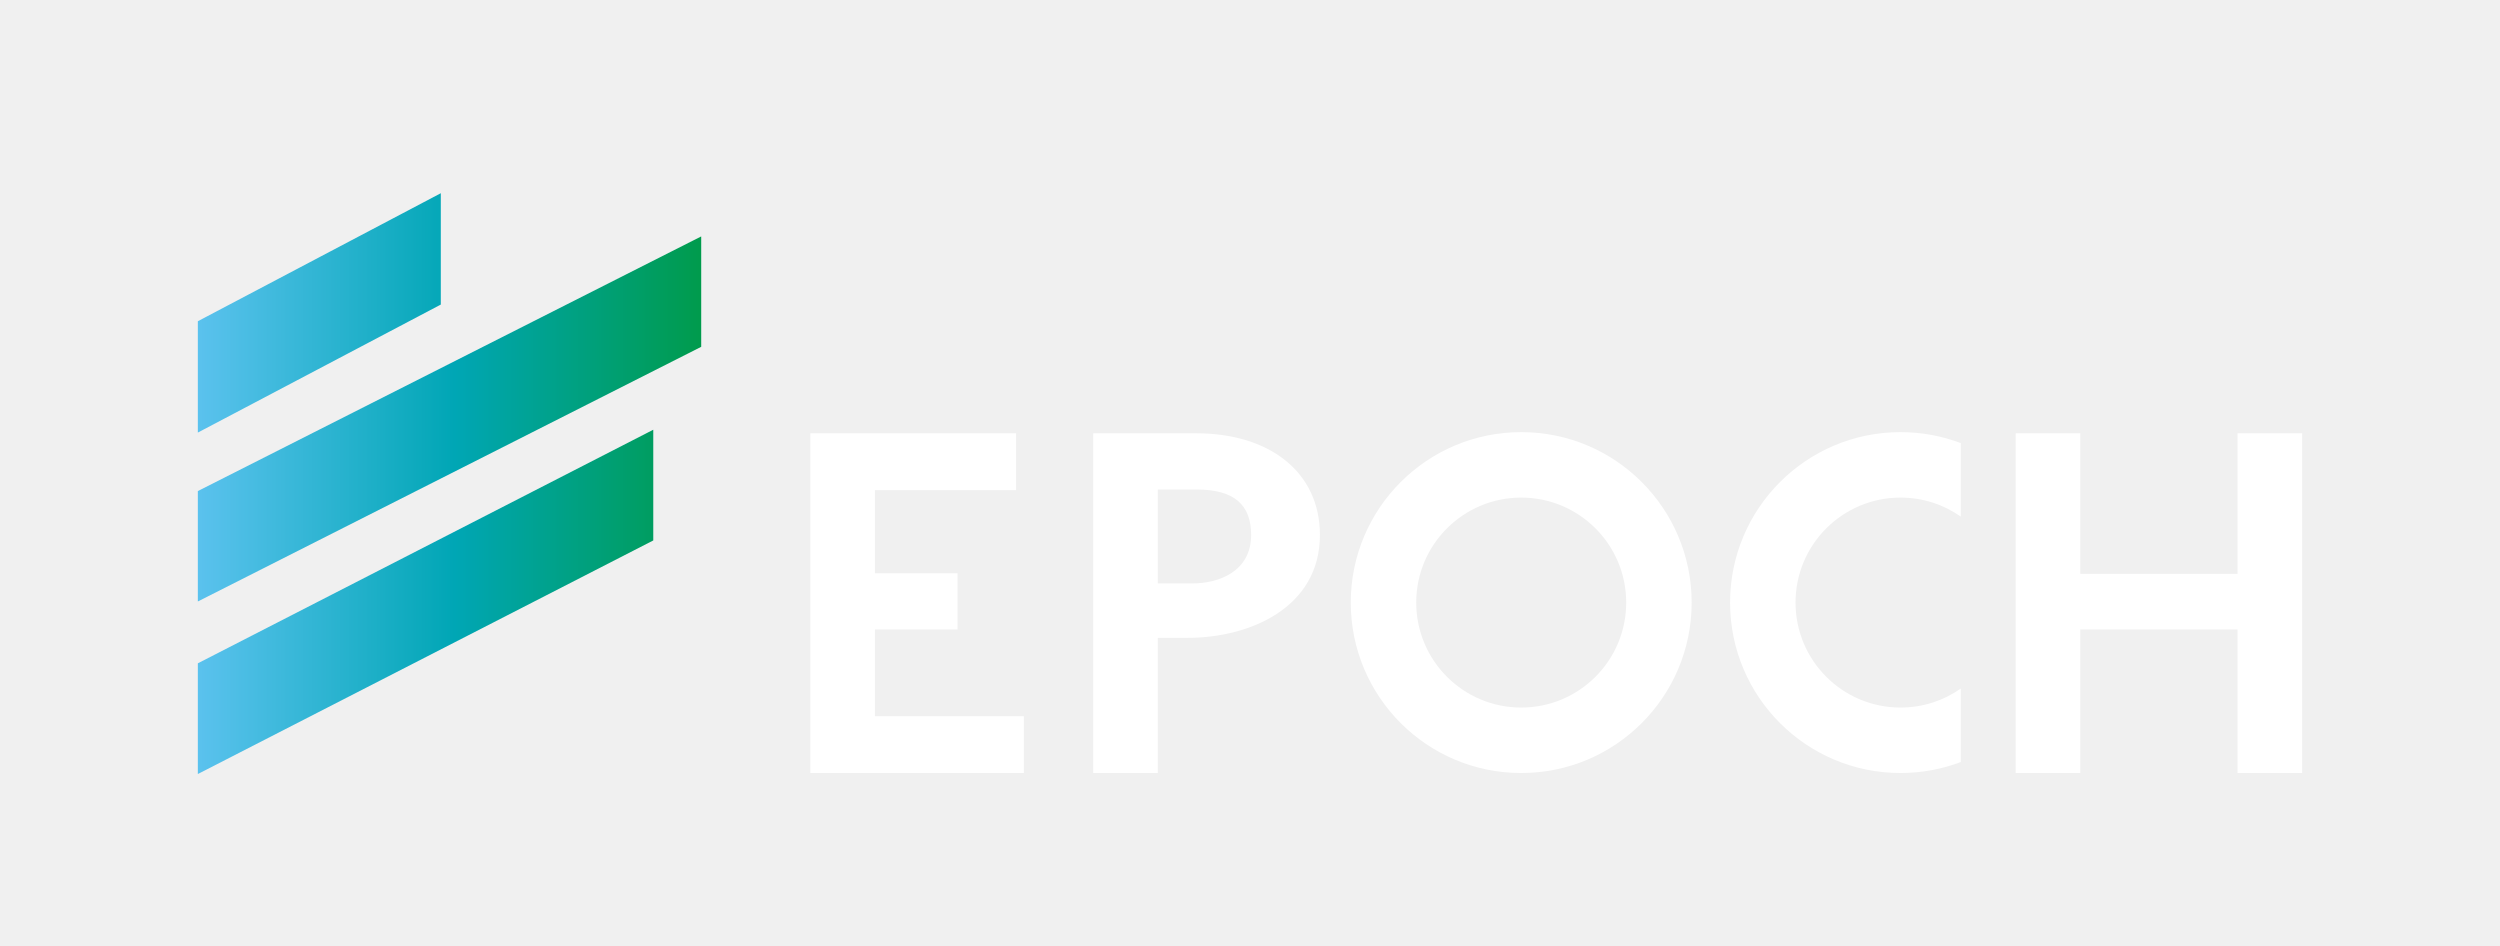
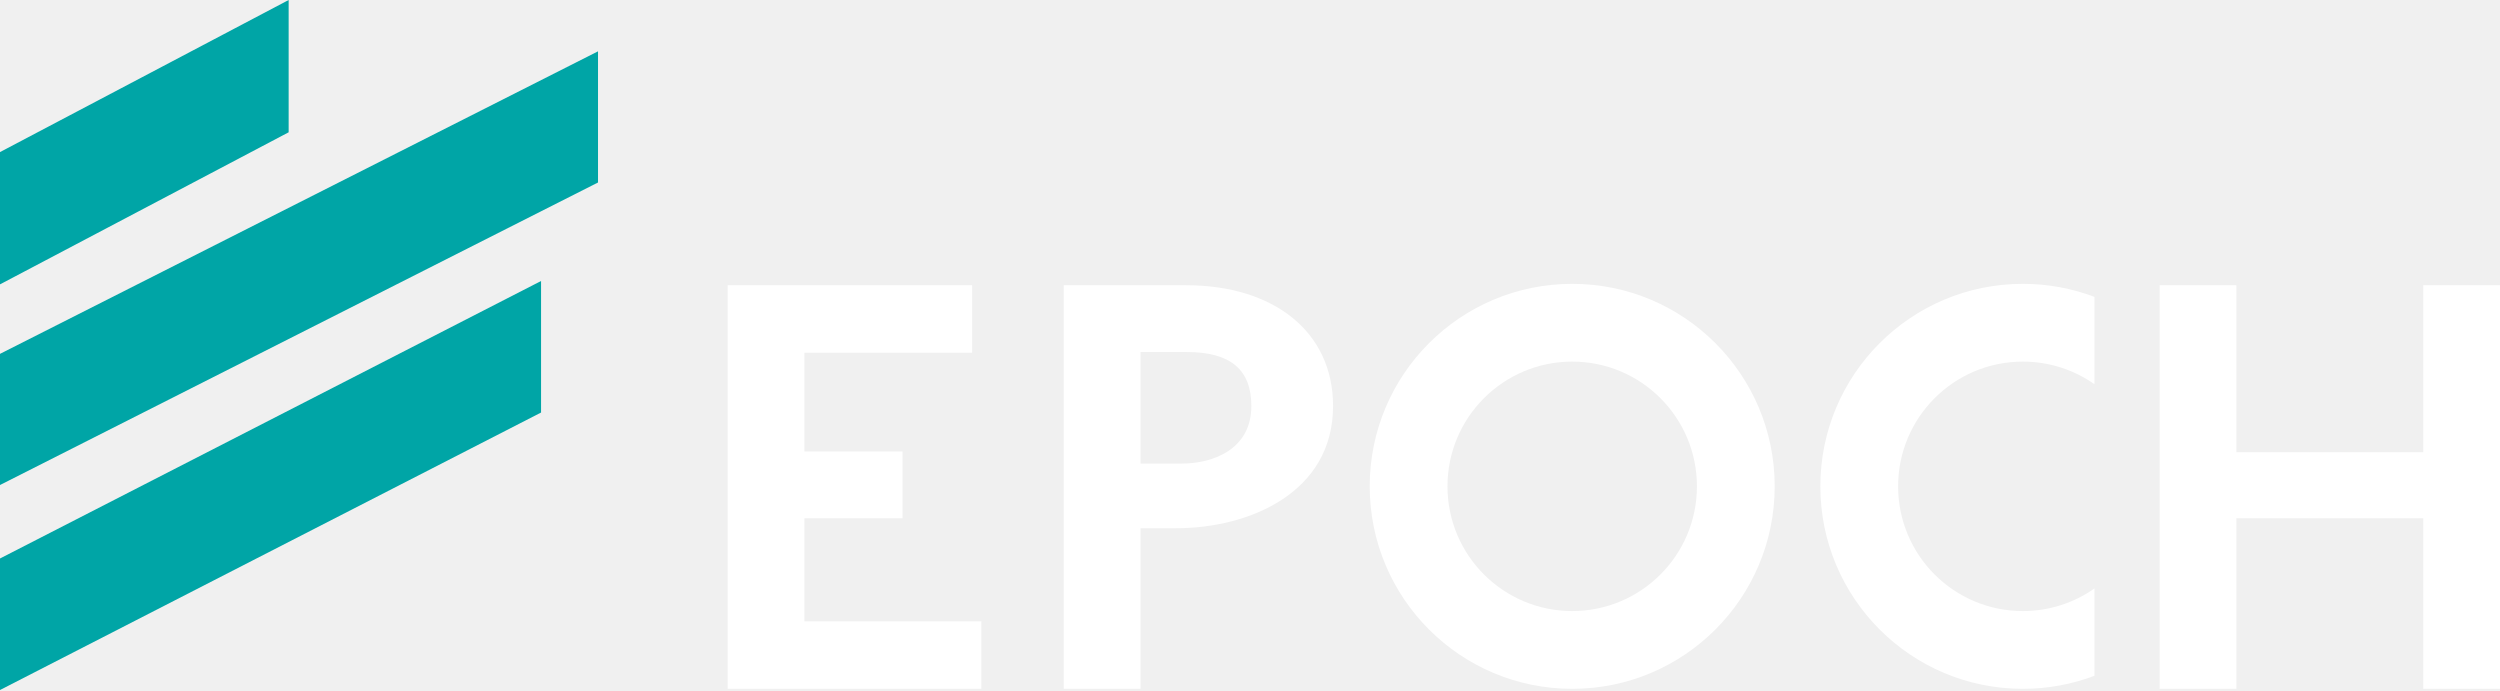
- <svg xmlns="http://www.w3.org/2000/svg" version="1.1" id="svg2" xml:space="preserve" width="533.333" height="201.732" viewBox="0 0 533.333 201.732">
-   <defs id="defs6">
-     <linearGradient x1="0" y1="0" x2="1" y2="0" gradientUnits="userSpaceOnUse" gradientTransform="matrix(80.53819,0,0,-80.53819,31.65472,73.92067)" spreadMethod="pad" id="linearGradient28">
-       <stop style="stop-opacity:1;stop-color:#5bc2ee" offset="0" id="stop22" />
-       <stop style="stop-opacity:1;stop-color:#00a6b5" offset="0.51" id="stop24" />
-       <stop style="stop-opacity:1;stop-color:#009b4c" offset="1" id="stop26" />
-     </linearGradient>
-     <clipPath clipPathUnits="userSpaceOnUse" id="clipPath42">
-       <path d="M 0,151.299 H 400 V 0 H 0 Z" id="path40" />
-     </clipPath>
-   </defs>
-   <g id="g8" transform="matrix(1.333333,0,0,-1.333333,0,201.732)">
-     <g id="g10">
-       <g id="g12">
-         <g id="g18">
-           <g id="g20">
-             <path d="M 31.655,72.729 V 55.064 l 80.538,40.744 v 17.664 z m 72.868,-7.902 V 82.541 L 31.655,45.17 V 27.456 Z M 31.655,82.088 v 17.816 l 38.874,20.481 v -17.816 z" style="fill:url(#linearGradient28);stroke:none" id="path30" />
-           </g>
-         </g>
-       </g>
+ <svg xmlns="http://www.w3.org/2000/svg" width="196.109mm" height="54.127mm" viewBox="0 0 196.109 54.127" version="1.1" id="svg5">
+   <defs id="defs2" />
+   <g id="layer1" transform="translate(2.917871,-122.6436)">
+     <g id="g94" transform="matrix(0.3527778,0,0,-0.3527778,-2.917871,150.4016)" style="fill:#00a5a6;fill-opacity:1">
+       <path d="m 0,0 v -29.165 l 132.974,67.27 V 67.27 Z M 120.31,-13.046 V 16.201 L 0,-45.501 V -74.748 Z M 0,15.452 V 44.868 L 64.184,78.684 V 49.268 Z" style="fill:#00a5a6;fill-opacity:1;fill-rule:nonzero;stroke:none" id="path96" />
    </g>
-     <g id="g32" transform="translate(139.9906,50.5832)" style="fill:#ffffff;fill-opacity:1">
-       <path d="M 0,0 H 13.21 V 8.996 H 0 v 13.301 h 22.584 v 9.092 h -32.92 v -54.356 h 34.164 v 9.091 H 0 Z" style="fill:#ffffff;fill-opacity:1;fill-rule:nonzero;stroke:none" id="path34" />
+     <g id="g98" transform="matrix(0.3527778,0,0,-0.3527778,60.18349,163.3004)" style="fill:#ffffff;fill-opacity:1">
+       <path d="M 0,0 H 21.811 V 14.853 H 0 v 21.962 h 37.288 v 15.01 H -17.065 V -37.92 h 56.407 v 15.01 L 0,-22.91 Z" style="fill:#ffffff;fill-opacity:1;fill-rule:nonzero;stroke:none" id="path100" />
    </g>
-     <g id="g36">
-       <g id="g38" clip-path="url(#clipPath42)">
-         <g id="g44" transform="translate(190.8031,57.9519)" style="fill:#ffffff;fill-opacity:1">
-           <path d="m 0,0 h -5.55 v 15.025 h 6.22 c 5.933,0 8.708,-2.393 8.708,-7.273 C 9.378,1.914 4.211,0 0,0 M 0.575,24.02 H -15.886 V -30.335 H -5.55 v 21.627 h 4.785 c 9.857,0 21.148,4.785 21.148,16.46 0,10.048 -8.038,16.268 -19.808,16.268" style="fill:#ffffff;fill-opacity:1;fill-rule:nonzero;stroke:none" id="path46" />
-         </g>
-         <g id="g48" transform="translate(358.0096,81.9718)" style="fill:#ffffff;fill-opacity:1">
-           <path d="M 0,0 V -22.488 H -25.168 V 0 h -10.335 v -54.355 h 10.335 v 22.966 H 0 V -54.355 H 10.336 V 0 Z" style="fill:#ffffff;fill-opacity:1;fill-rule:nonzero;stroke:none" id="path50" />
-         </g>
-         <g id="g52" transform="translate(243.3938,38.0896)" style="fill:#ffffff;fill-opacity:1">
-           <path d="m 0,0 c -9.277,0 -16.798,7.521 -16.798,16.798 0,9.277 7.521,16.797 16.798,16.797 9.277,0 16.798,-7.52 16.798,-16.797 C 16.798,7.521 9.277,0 0,0 m 0,44.069 c -15.061,0 -27.271,-12.21 -27.271,-27.271 0,-15.062 12.21,-27.271 27.271,-27.271 15.061,0 27.271,12.209 27.271,27.271 0,15.061 -12.21,27.271 -27.271,27.271" style="fill:#ffffff;fill-opacity:1;fill-rule:nonzero;stroke:none" id="path54" />
-         </g>
-         <g id="g56" transform="translate(304.0833,38.0896)" style="fill:#ffffff;fill-opacity:1">
-           <path d="m 0,0 c -9.277,0 -16.798,7.521 -16.798,16.798 0,9.277 7.521,16.797 16.798,16.797 3.588,0 6.913,-1.126 9.643,-3.042 v 11.76 C 6.645,43.446 3.395,44.069 0,44.069 c -15.061,0 -27.271,-12.21 -27.271,-27.271 0,-15.062 12.21,-27.271 27.271,-27.271 3.395,0 6.645,0.622 9.643,1.756 V 3.043 C 6.913,1.126 3.588,0 0,0" style="fill:#ffffff;fill-opacity:1;fill-rule:nonzero;stroke:none" id="path58" />
-         </g>
-       </g>
+     <g id="g102" transform="matrix(0.3527778,0,0,-0.3527778,89.77971,159.0085)" style="fill:#ffffff;fill-opacity:1">
+       <path d="M 0,0 H -9.163 V 24.807 H 1.106 c 9.797,0 14.378,-3.95 14.378,-12.008 C 15.484,3.16 6.953,0 0,0 m 0.949,39.659 h -27.177 v -89.745 h 17.065 v 35.709 h 7.9 c 16.274,0 34.918,7.9 34.918,27.176 0,16.589 -13.273,26.86 -32.706,26.86" style="fill:#ffffff;fill-opacity:1;fill-rule:nonzero;stroke:none" id="path104" />
+     </g>
+     <g id="g106" transform="matrix(0.3527778,0,0,-0.3527778,187.1709,145.0178)" style="fill:#ffffff;fill-opacity:1">
+       <path d="M 0,0 V -37.13 H -41.553 V 0 h -17.065 v -89.745 h 17.065 v 37.92 H 0 v -37.92 H 17.065 V 0 Z" style="fill:#ffffff;fill-opacity:1;fill-rule:nonzero;stroke:none" id="path108" />
+     </g>
+     <g id="g110" transform="matrix(0.3527778,0,0,-0.3527778,120.4118,170.5775)" style="fill:#ffffff;fill-opacity:1">
+       <path d="m 0,0 c -15.317,0 -27.734,12.417 -27.734,27.734 0,15.317 12.417,27.734 27.734,27.734 15.317,0 27.734,-12.417 27.734,-27.734 C 27.734,12.417 15.317,0 0,0 m 0,72.76 c -24.867,0 -45.026,-20.159 -45.026,-45.026 0,-24.867 20.159,-45.026 45.026,-45.026 24.867,0 45.026,20.159 45.026,45.026 C 45.026,52.601 24.867,72.76 0,72.76" style="fill:#ffffff;fill-opacity:1;fill-rule:nonzero;stroke:none" id="path112" />
+     </g>
+     <g id="g114" transform="matrix(0.3527778,0,0,-0.3527778,155.761,170.5775)" style="fill:#ffffff;fill-opacity:1">
+       <path d="m 0,0 c -15.317,0 -27.734,12.417 -27.734,27.734 0,15.317 12.417,27.734 27.734,27.734 5.925,0 11.415,-1.859 15.921,-5.023 V 69.861 C 10.971,71.733 5.606,72.76 0,72.76 c -24.867,0 -45.026,-20.159 -45.026,-45.026 0,-24.867 20.159,-45.026 45.026,-45.026 5.606,0 10.971,1.027 15.921,2.899 V 5.024 C 11.415,1.859 5.925,0 0,0" style="fill:#ffffff;fill-opacity:1;fill-rule:nonzero;stroke:none" id="path116" />
    </g>
  </g>
</svg>
